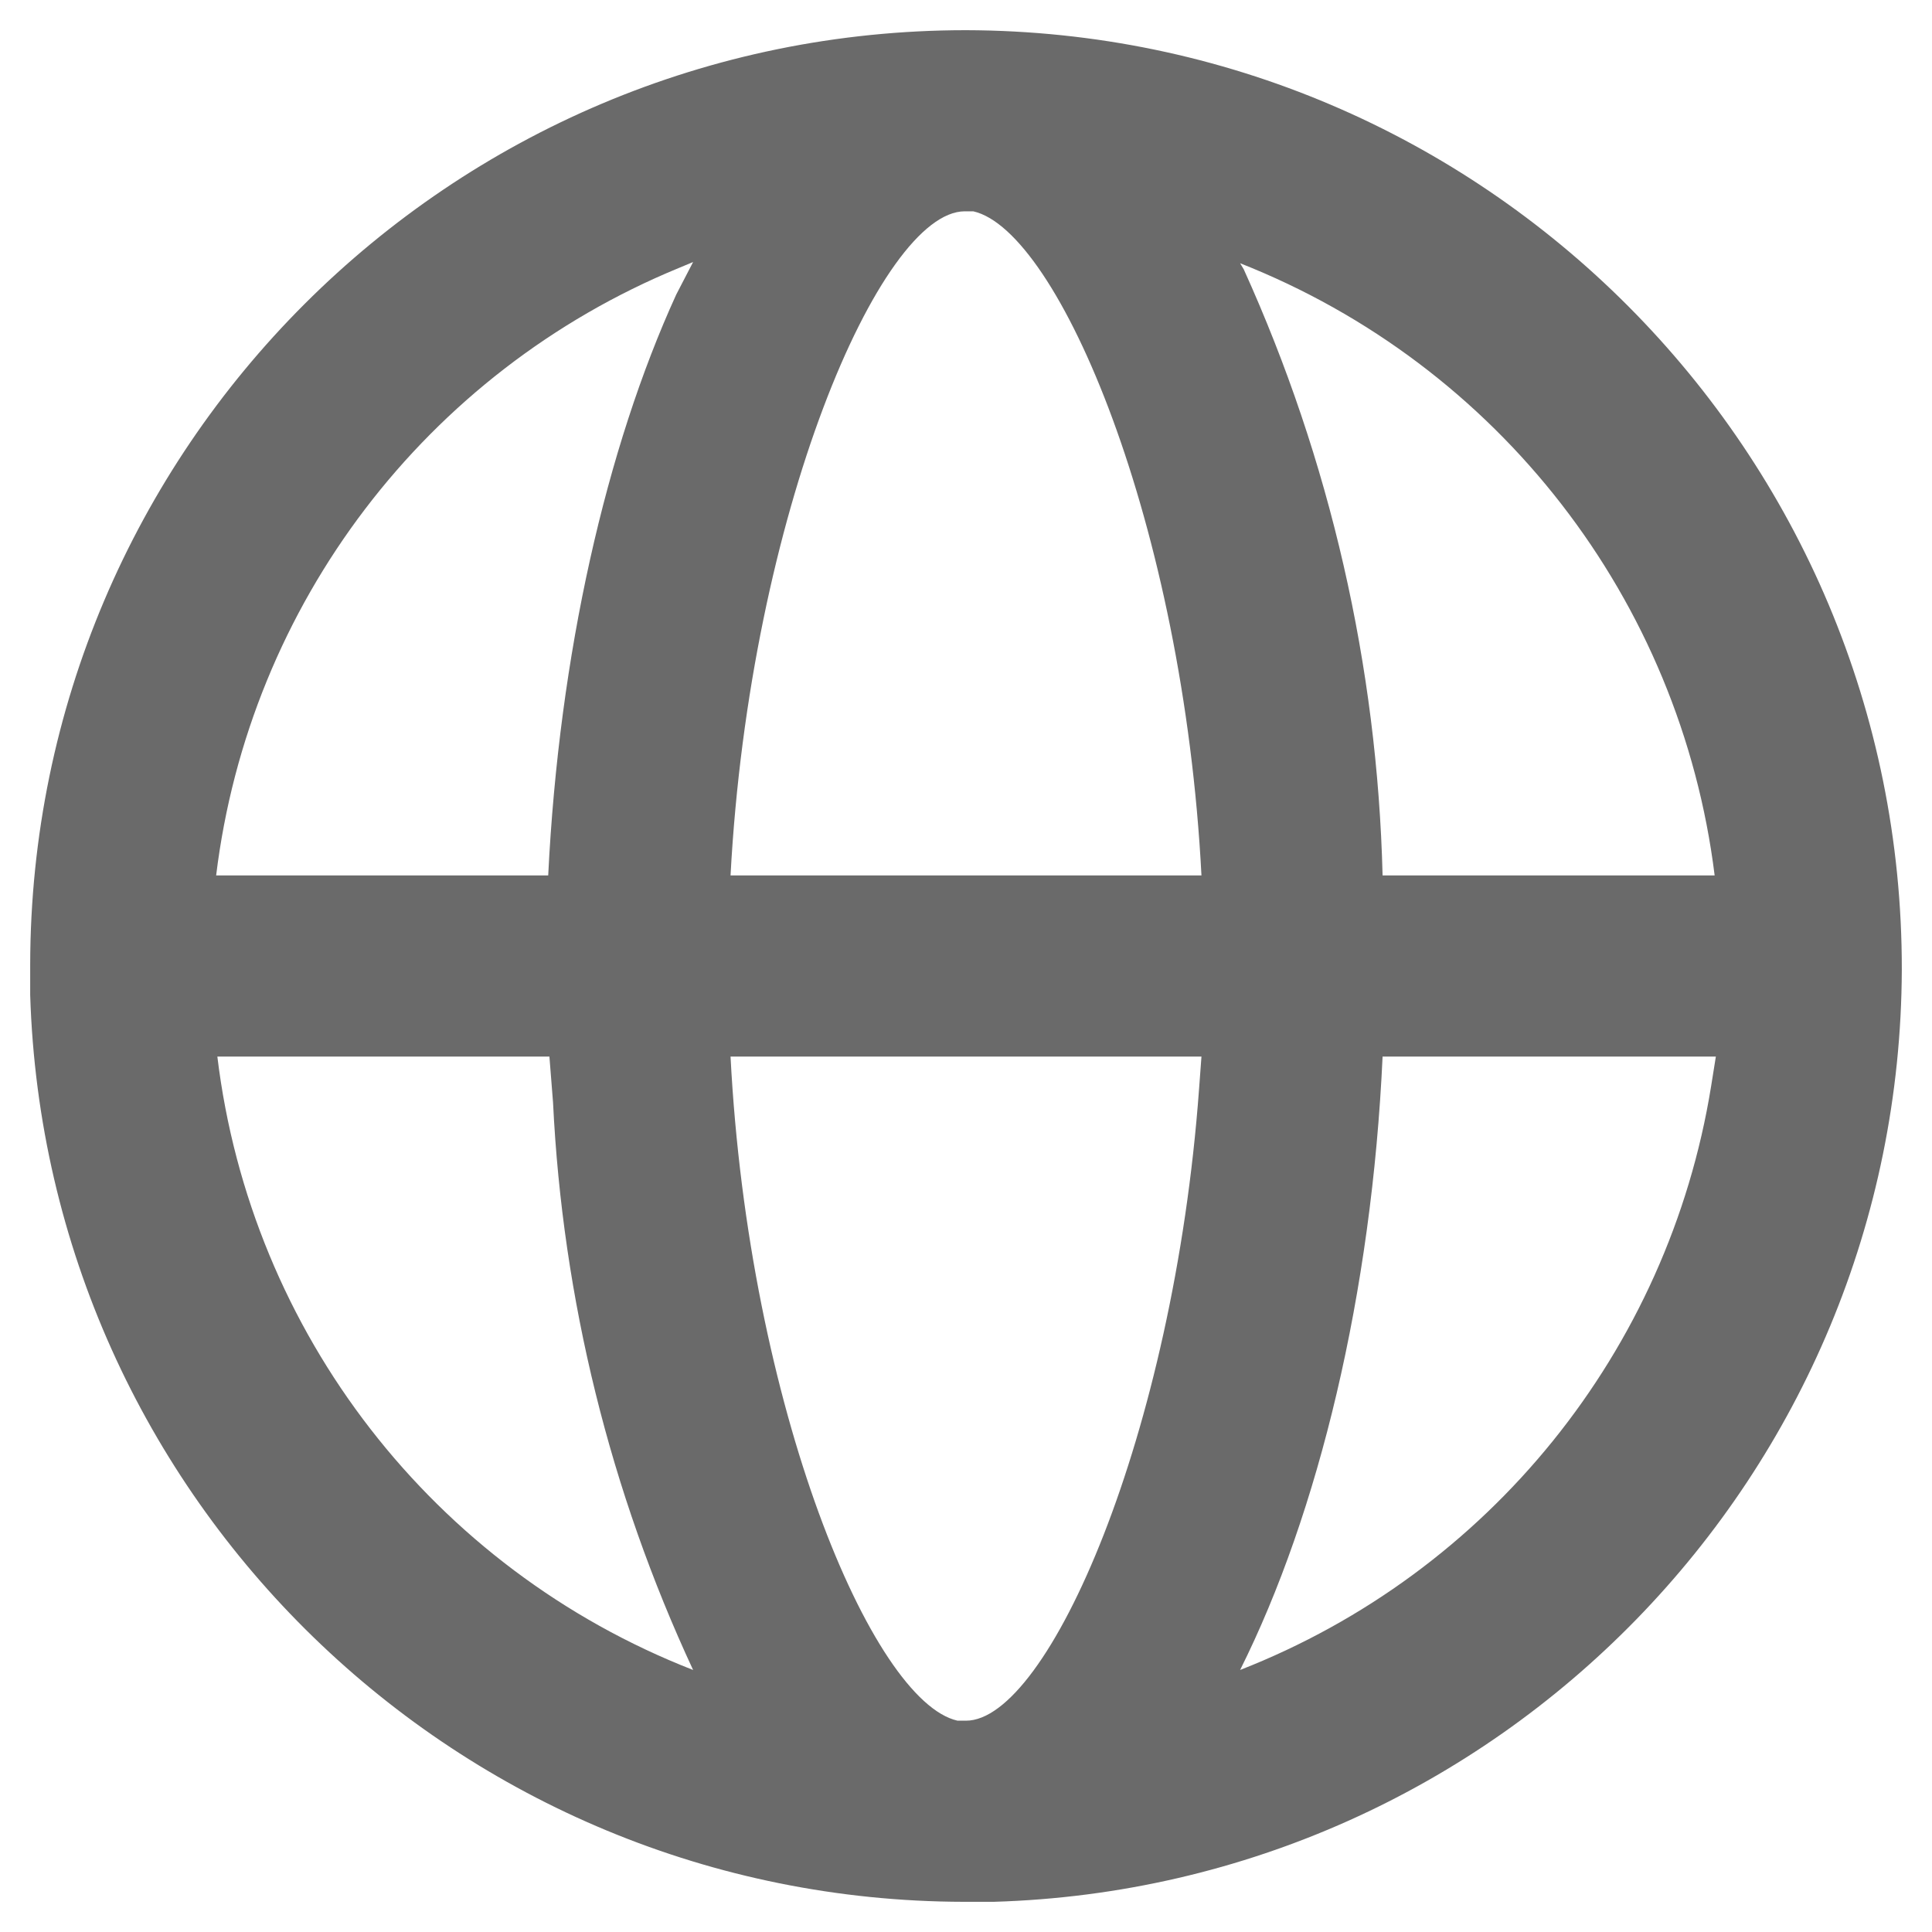
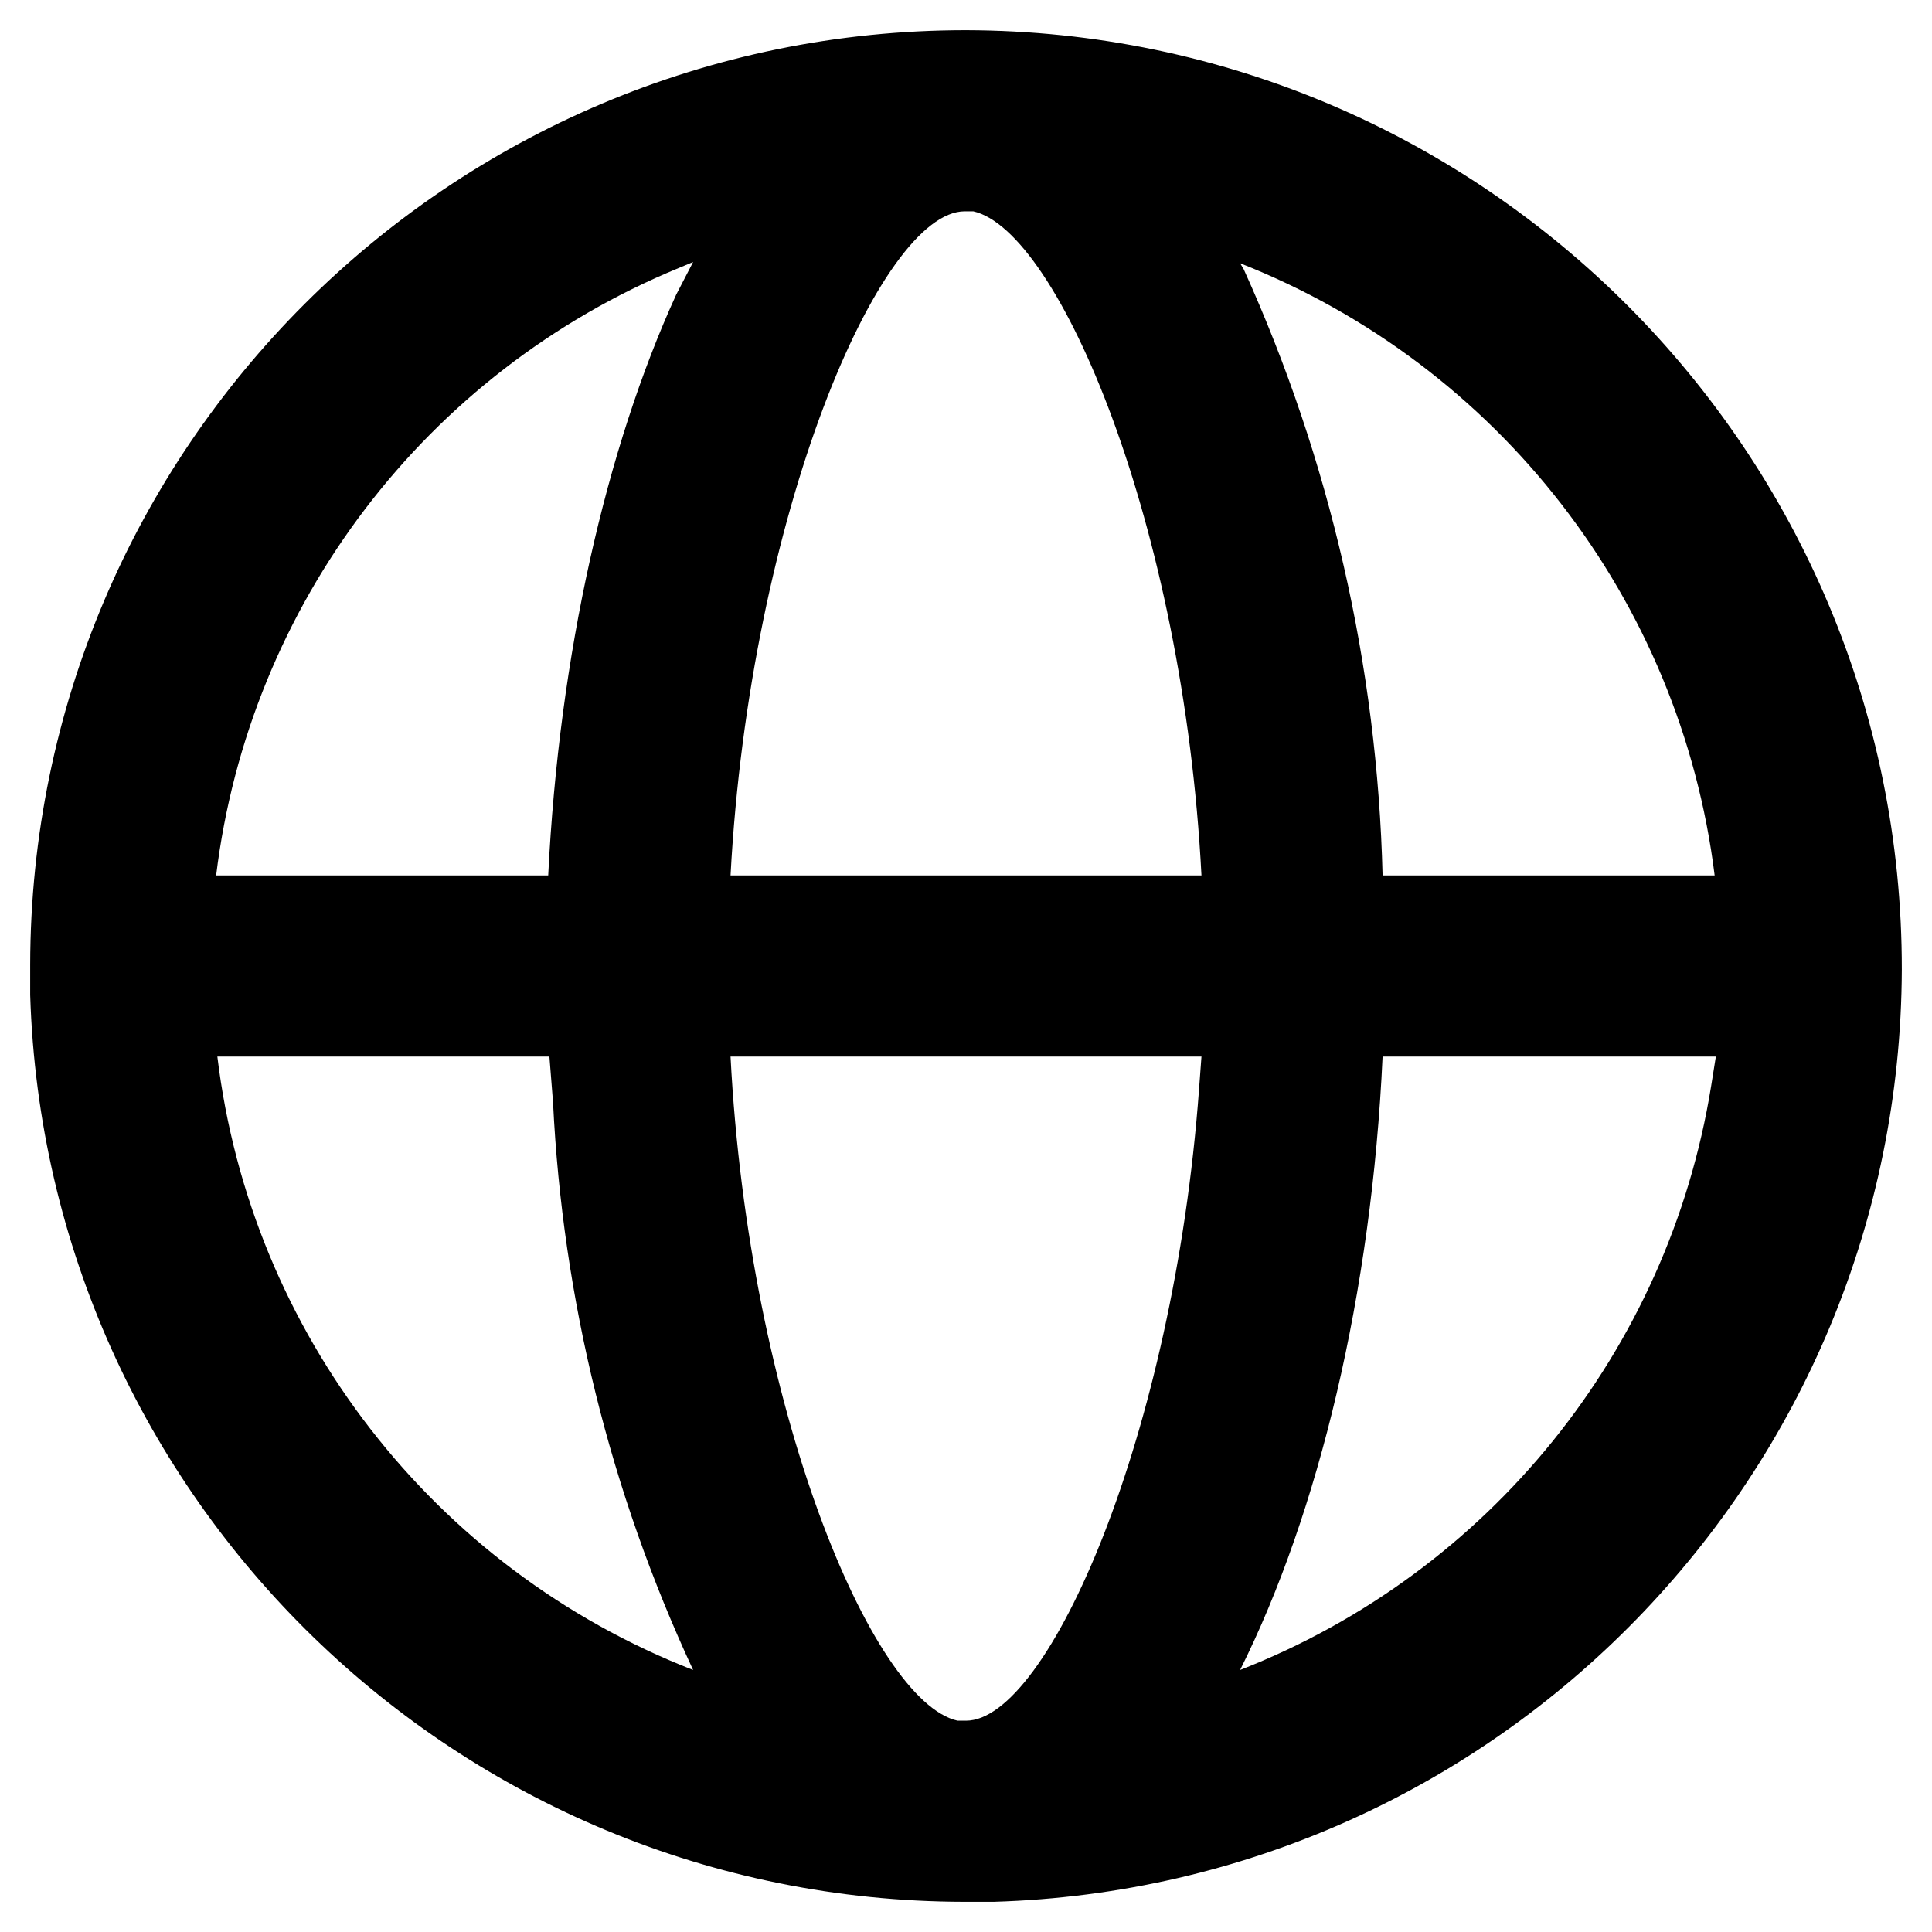
- <svg xmlns="http://www.w3.org/2000/svg" viewBox="0 0 16 16" aria-hidden="true" role="presentation" focusable="false" style="display: block; height: 16px; width: 16px; fill: #6a6a6a;">
+ <svg xmlns="http://www.w3.org/2000/svg" viewBox="0 0 16 16" aria-hidden="true" role="presentation" focusable="false" style="display: block; height: 16px; width: 16px; fill: #000;">
  <path d="M8 .25a7.77 7.77 0 0 1 7.75 7.78 7.75 7.75 0 0 1-7.52 7.72h-.25A7.75 7.75 0 0 1 .25 8.24v-.25A7.75 7.75 0 0 1 8 .25zm1.95 8.5h-3.9c.15 2.9 1.17 5.34 1.88 5.5H8c.68 0 1.72-2.37 1.93-5.23zm4.26 0h-2.76c-.09 1.96-.53 3.78-1.18 5.08A6.26 6.26 0 0 0 14.17 9zm-9.67 0H1.8a6.26 6.26 0 0 0 3.94 5.08 12.59 12.59 0 0 1-1.16-4.7l-.03-.38zm1.2-6.58-.12.05a6.26 6.26 0 0 0-3.83 5.03h2.75c.09-1.83.48-3.54 1.06-4.81zm2.25-.42c-.7 0-1.78 2.51-1.94 5.5h3.9c-.15-2.9-1.18-5.34-1.89-5.5h-.07zm2.28.43.03.05a12.95 12.95 0 0 1 1.15 5.02h2.75a6.28 6.28 0 0 0-3.93-5.07z">
</path>
</svg>
